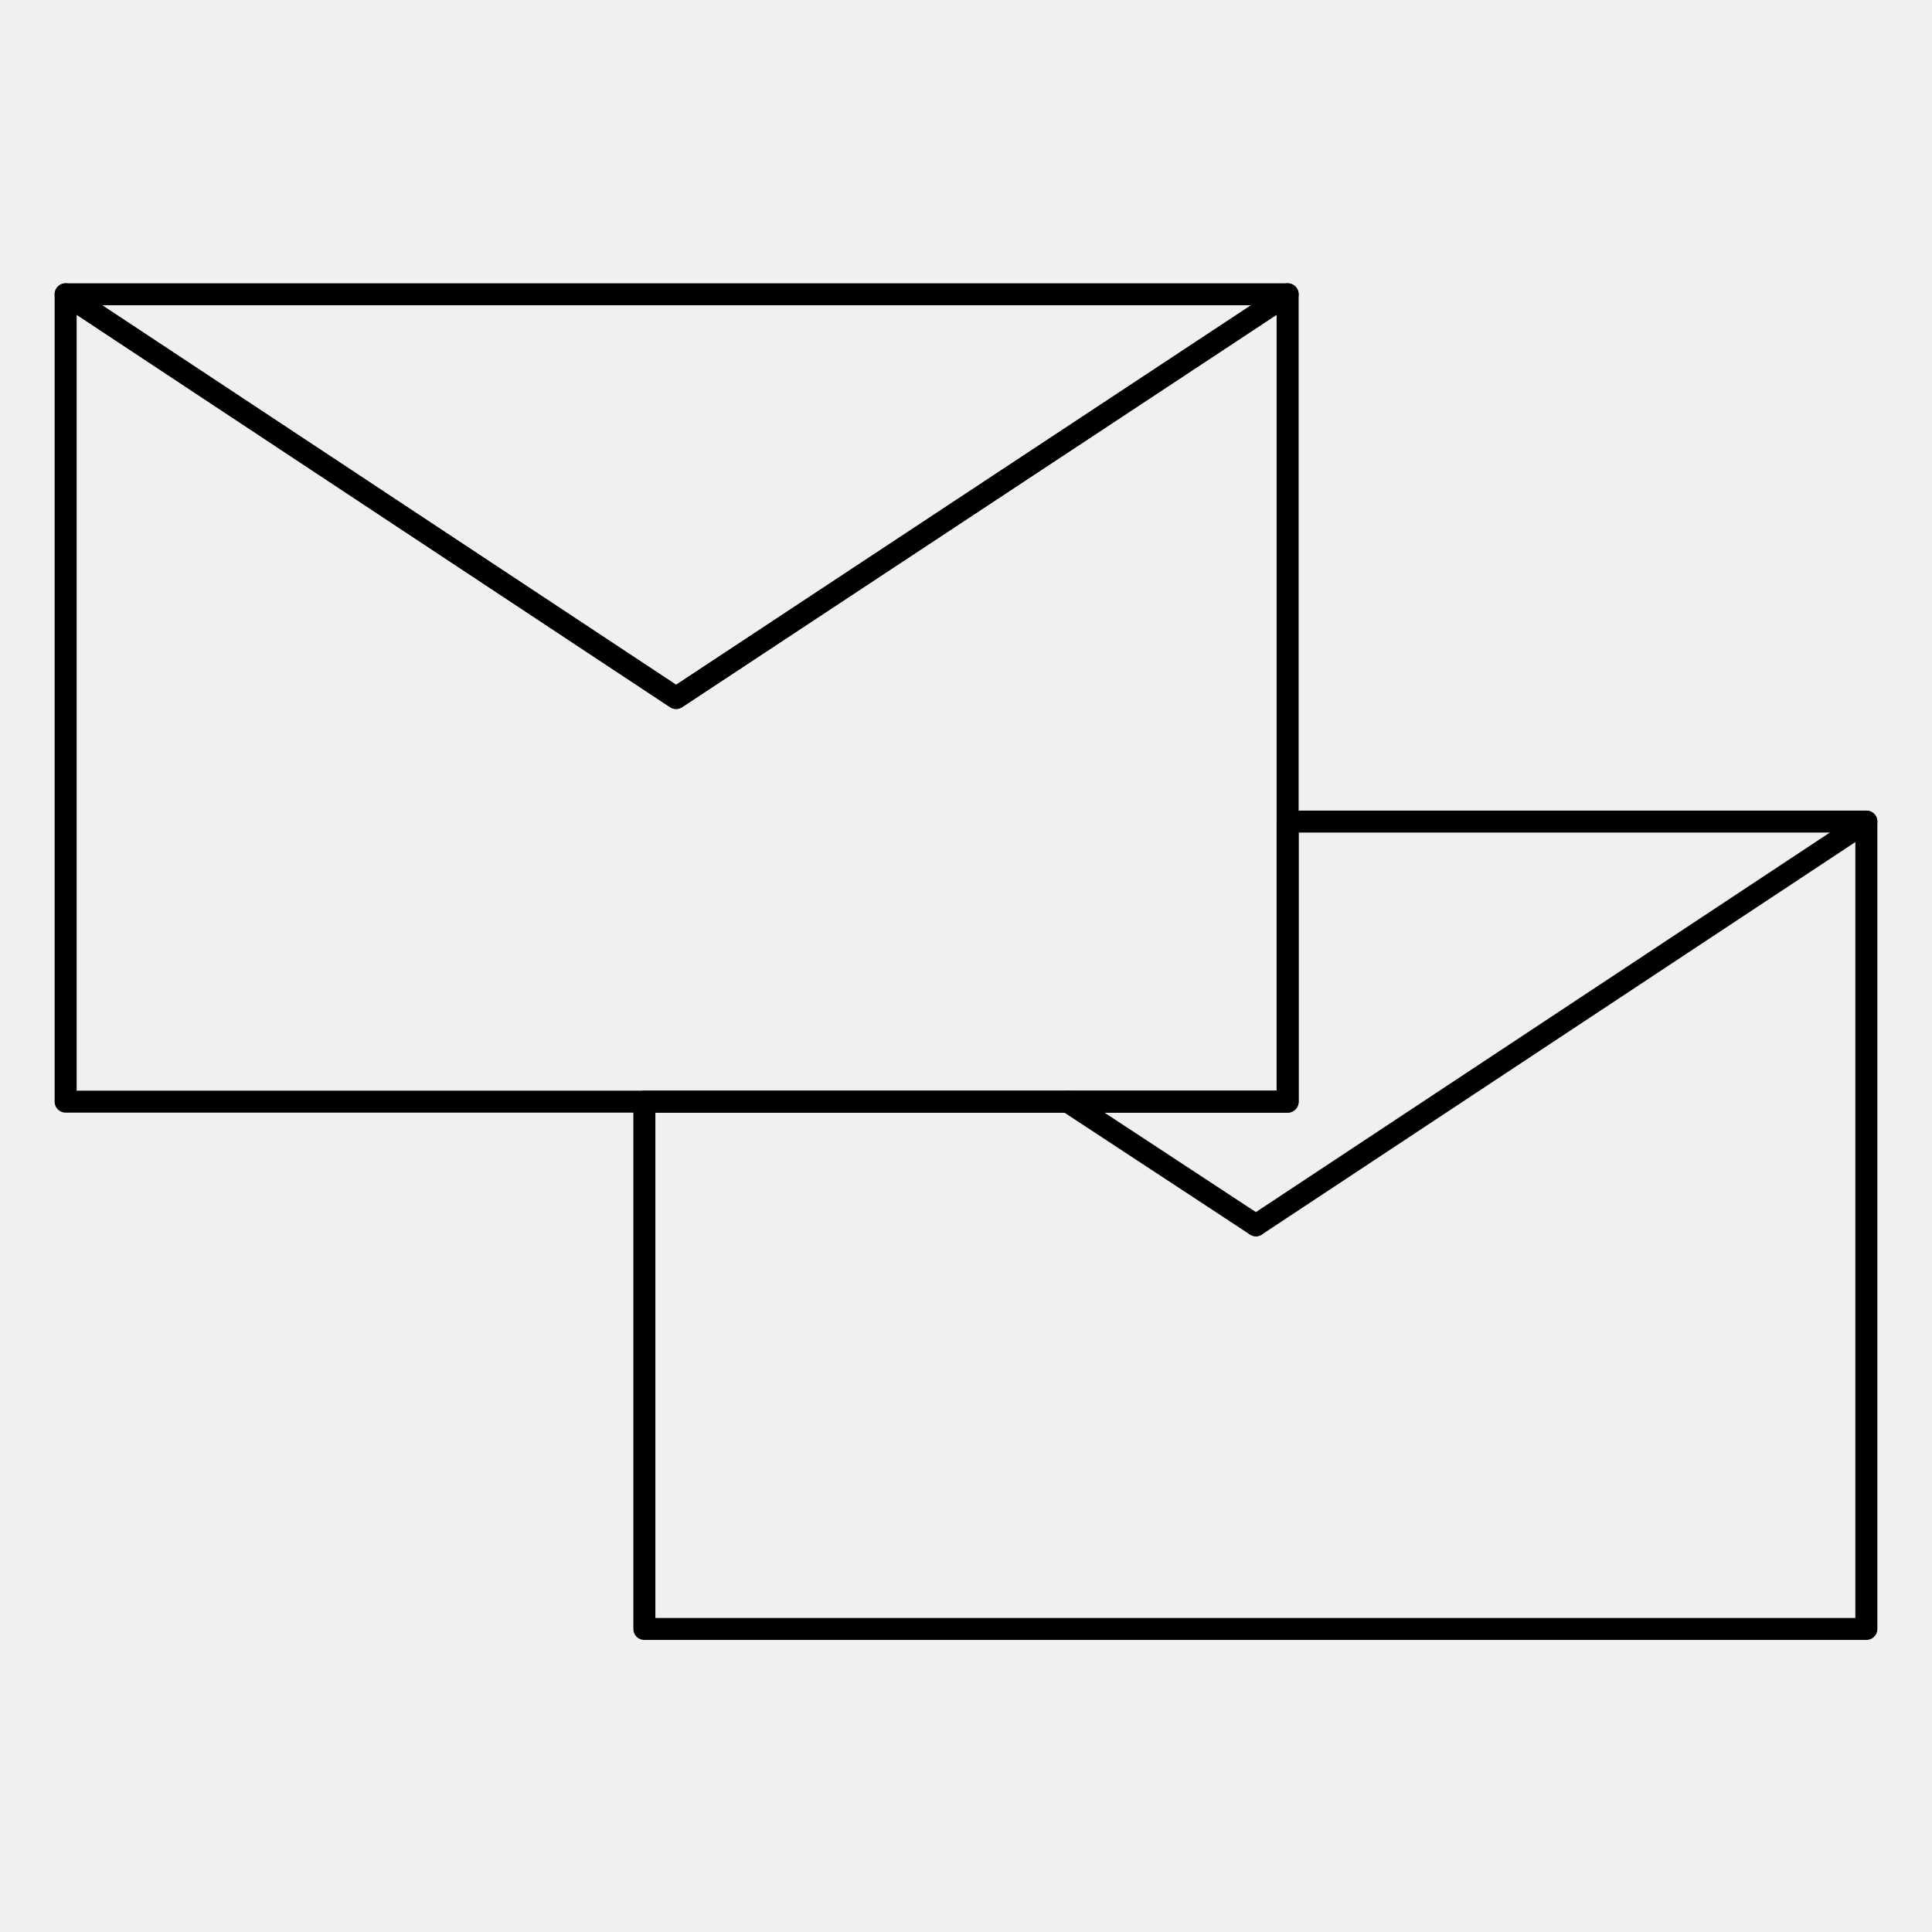
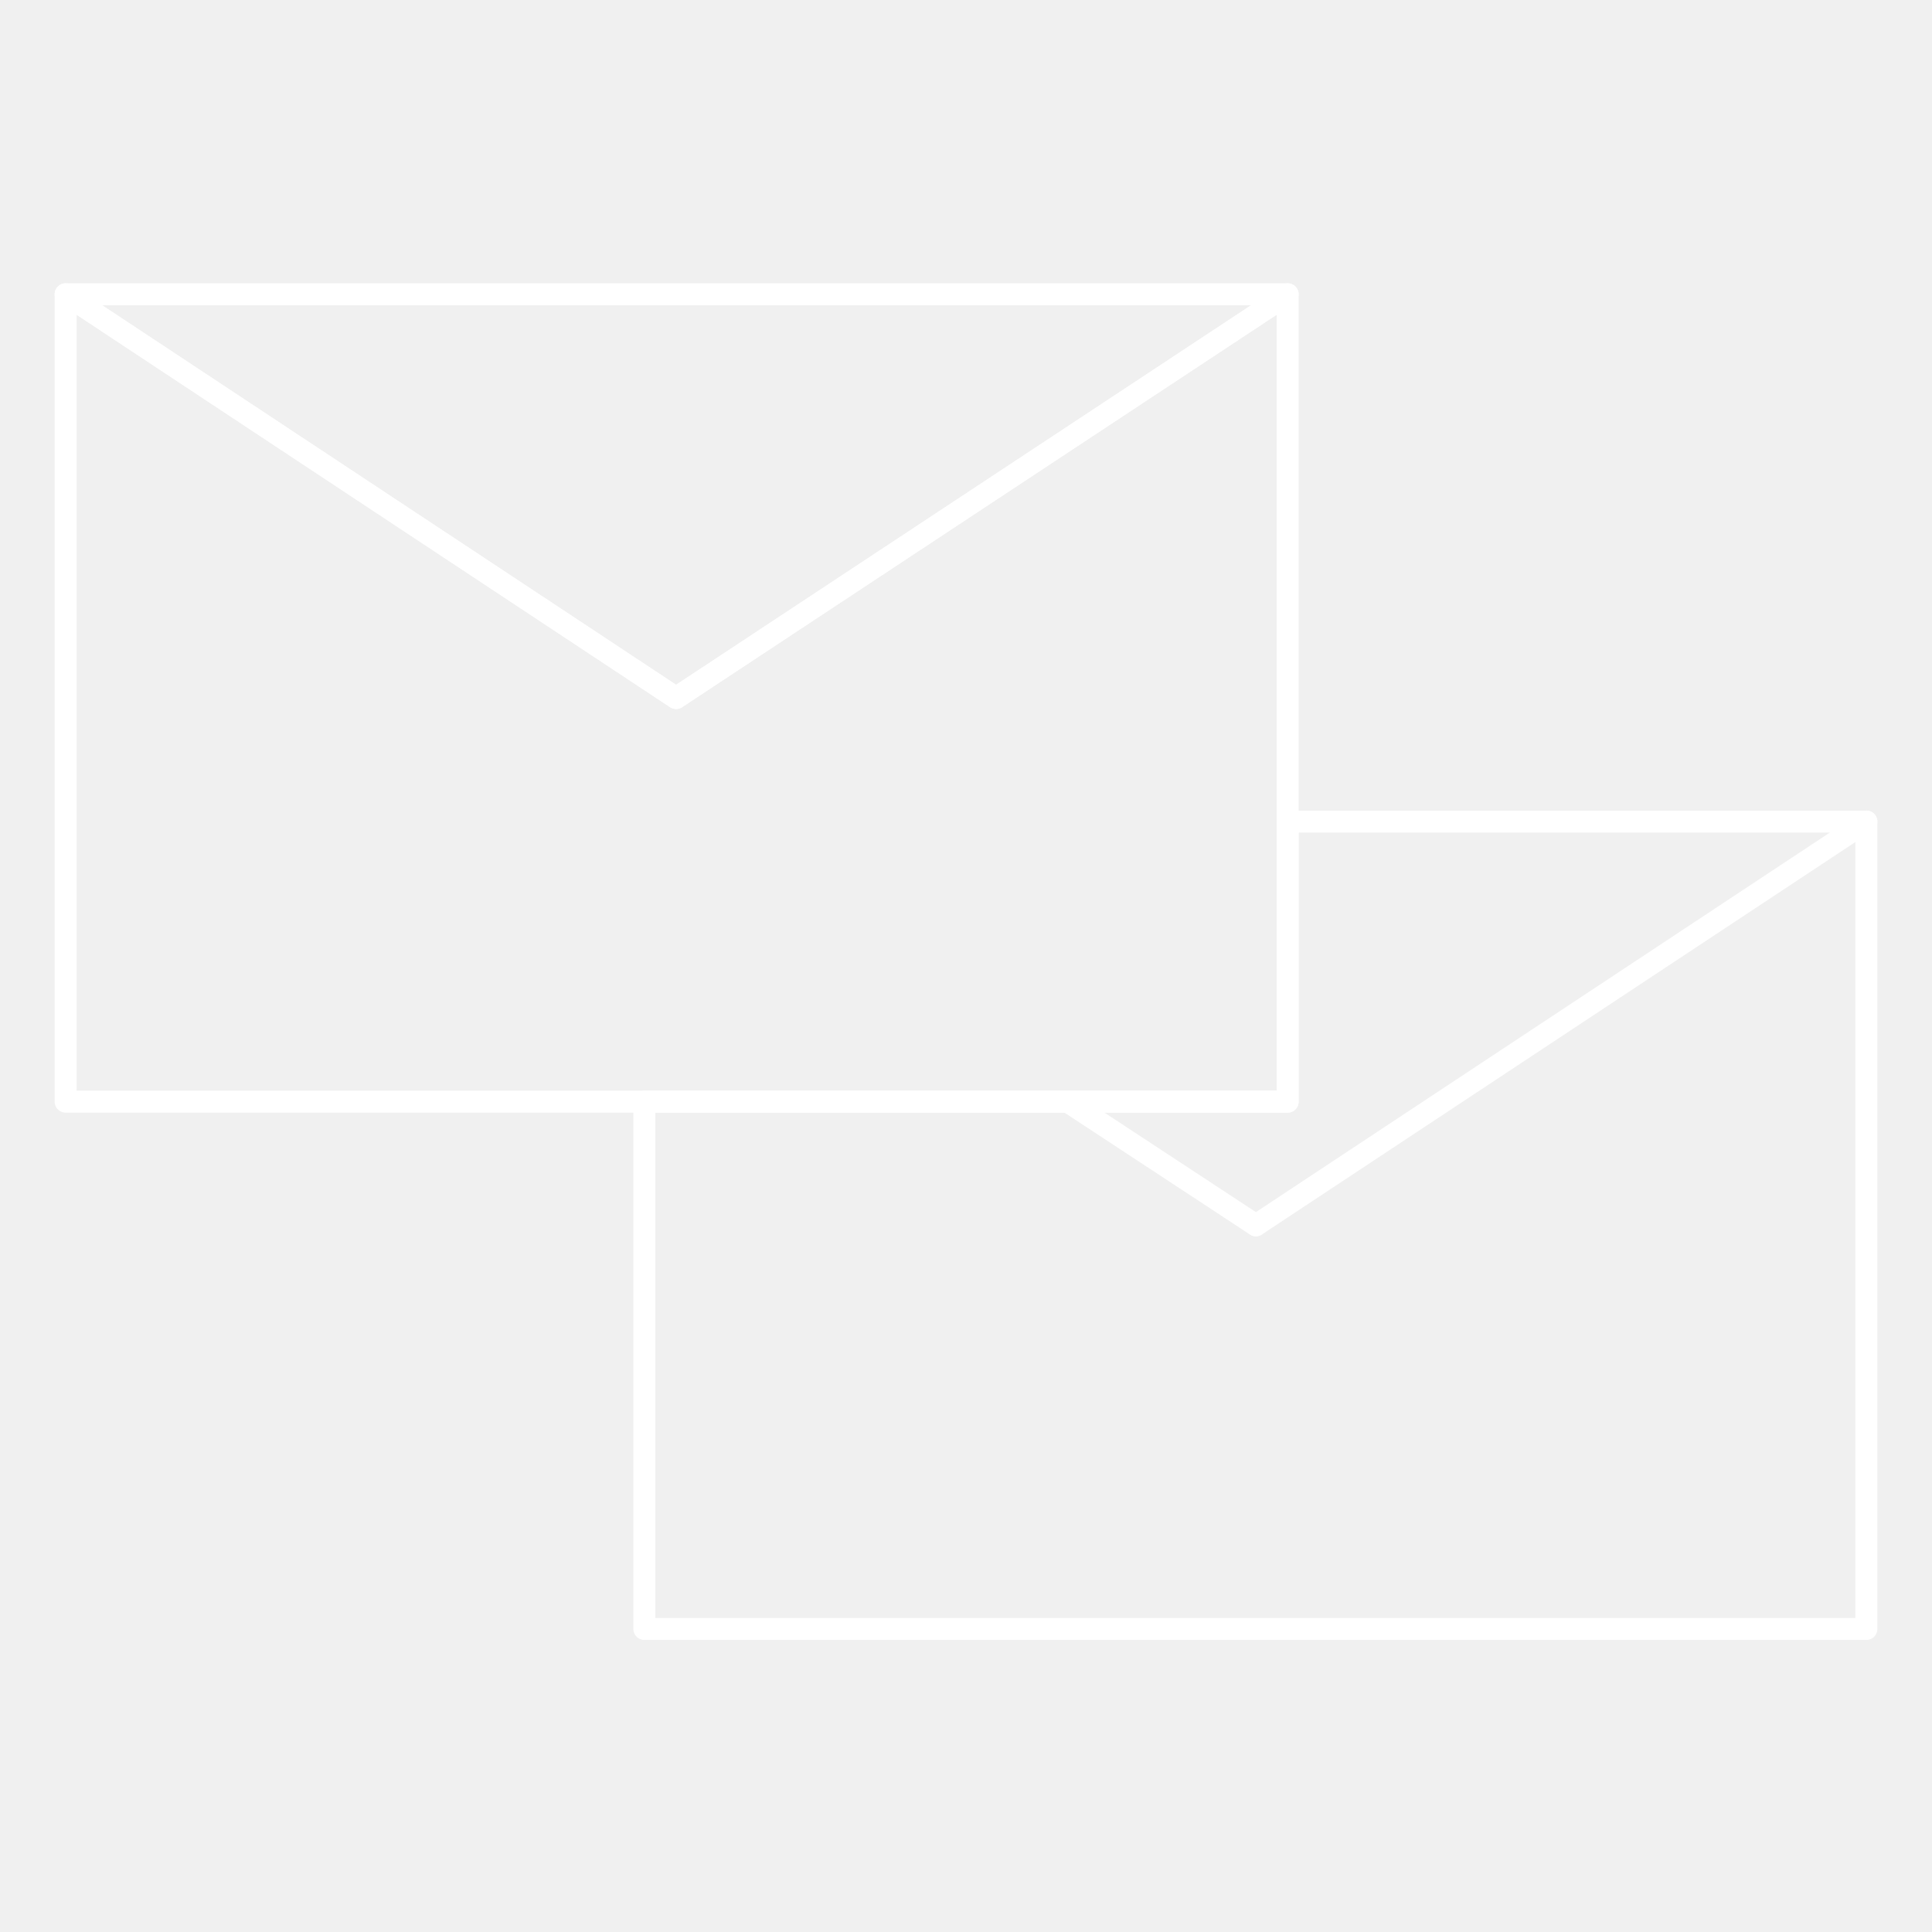
- <svg xmlns="http://www.w3.org/2000/svg" version="1.1" x="0px" y="0px" width="176.6px" height="176.6px" viewBox="0 0 176.6 176.6" style="enable-background:new 0 0 176.6 176.6;" xml:space="preserve">
+ <svg xmlns="http://www.w3.org/2000/svg" version="1.1" id="Layer_1" x="0px" y="0px" width="176.6px" height="176.6px" viewBox="-307 218.4 176.6 176.6" style="enable-background:new -307 218.4 176.6 176.6;" xml:space="preserve">
  <style type="text/css">
- 	.st0{fill:none;stroke:#000000;stroke-width:2.01;stroke-linecap:round;stroke-linejoin:round;stroke-miterlimit:10;}
+ 	.st0{fill:none;stroke:#FFFFFF;stroke-width:2.01;stroke-linecap:round;stroke-linejoin:round;stroke-miterlimit:10;}
</style>
-   <g id="Layer_1">
+   <g id="Layer_1_1_">
</g>
  <g id="_x34__x2F_8_x2F_12_Content">
    <g id="XMLID_1_">
-       <polygon id="XMLID_51_" class="st0" points="170.6,75.1 170.6,148.9 58.9,148.9 58.9,100.7 117.7,100.7 117.7,75.1   " />
-       <line id="XMLID_46_" class="st0" x1="114.8" y1="112" x2="97.6" y2="100.7" />
-       <line id="XMLID_99_" class="st0" x1="170.6" y1="75.1" x2="114.8" y2="112" />
-       <polygon id="XMLID_53_" class="st0" points="117.7,26.9 117.7,100.7 6,100.7 6,26.9 61.8,63.8   " />
-       <polygon id="XMLID_48_" class="st0" points="117.7,26.9 61.8,63.8 6,26.9   " />
+       <polygon id="XMLID_51_" class="st0" points="-136.4,293.5 -136.4,367.3 -248.1,367.3 -248.1,319.1 -189.3,319.1 -189.3,293.5       " />
+       <line id="XMLID_46_" class="st0" x1="-192.2" y1="330.4" x2="-209.4" y2="319.1" />
+       <line id="XMLID_99_" class="st0" x1="-136.4" y1="293.5" x2="-192.2" y2="330.4" />
+       <polygon id="XMLID_53_" class="st0" points="-189.3,245.3 -189.3,319.1 -301,319.1 -301,245.3 -245.2,282.2   " />
+       <polygon id="XMLID_48_" class="st0" points="-189.3,245.3 -245.2,282.2 -301,245.3   " />
    </g>
    <g id="XMLID_2_">
	</g>
    <g id="XMLID_42_">
	</g>
    <g id="XMLID_43_">
	</g>
    <g id="XMLID_44_">
	</g>
    <g id="XMLID_45_">
	</g>
    <g id="XMLID_47_">
	</g>
  </g>
</svg>
